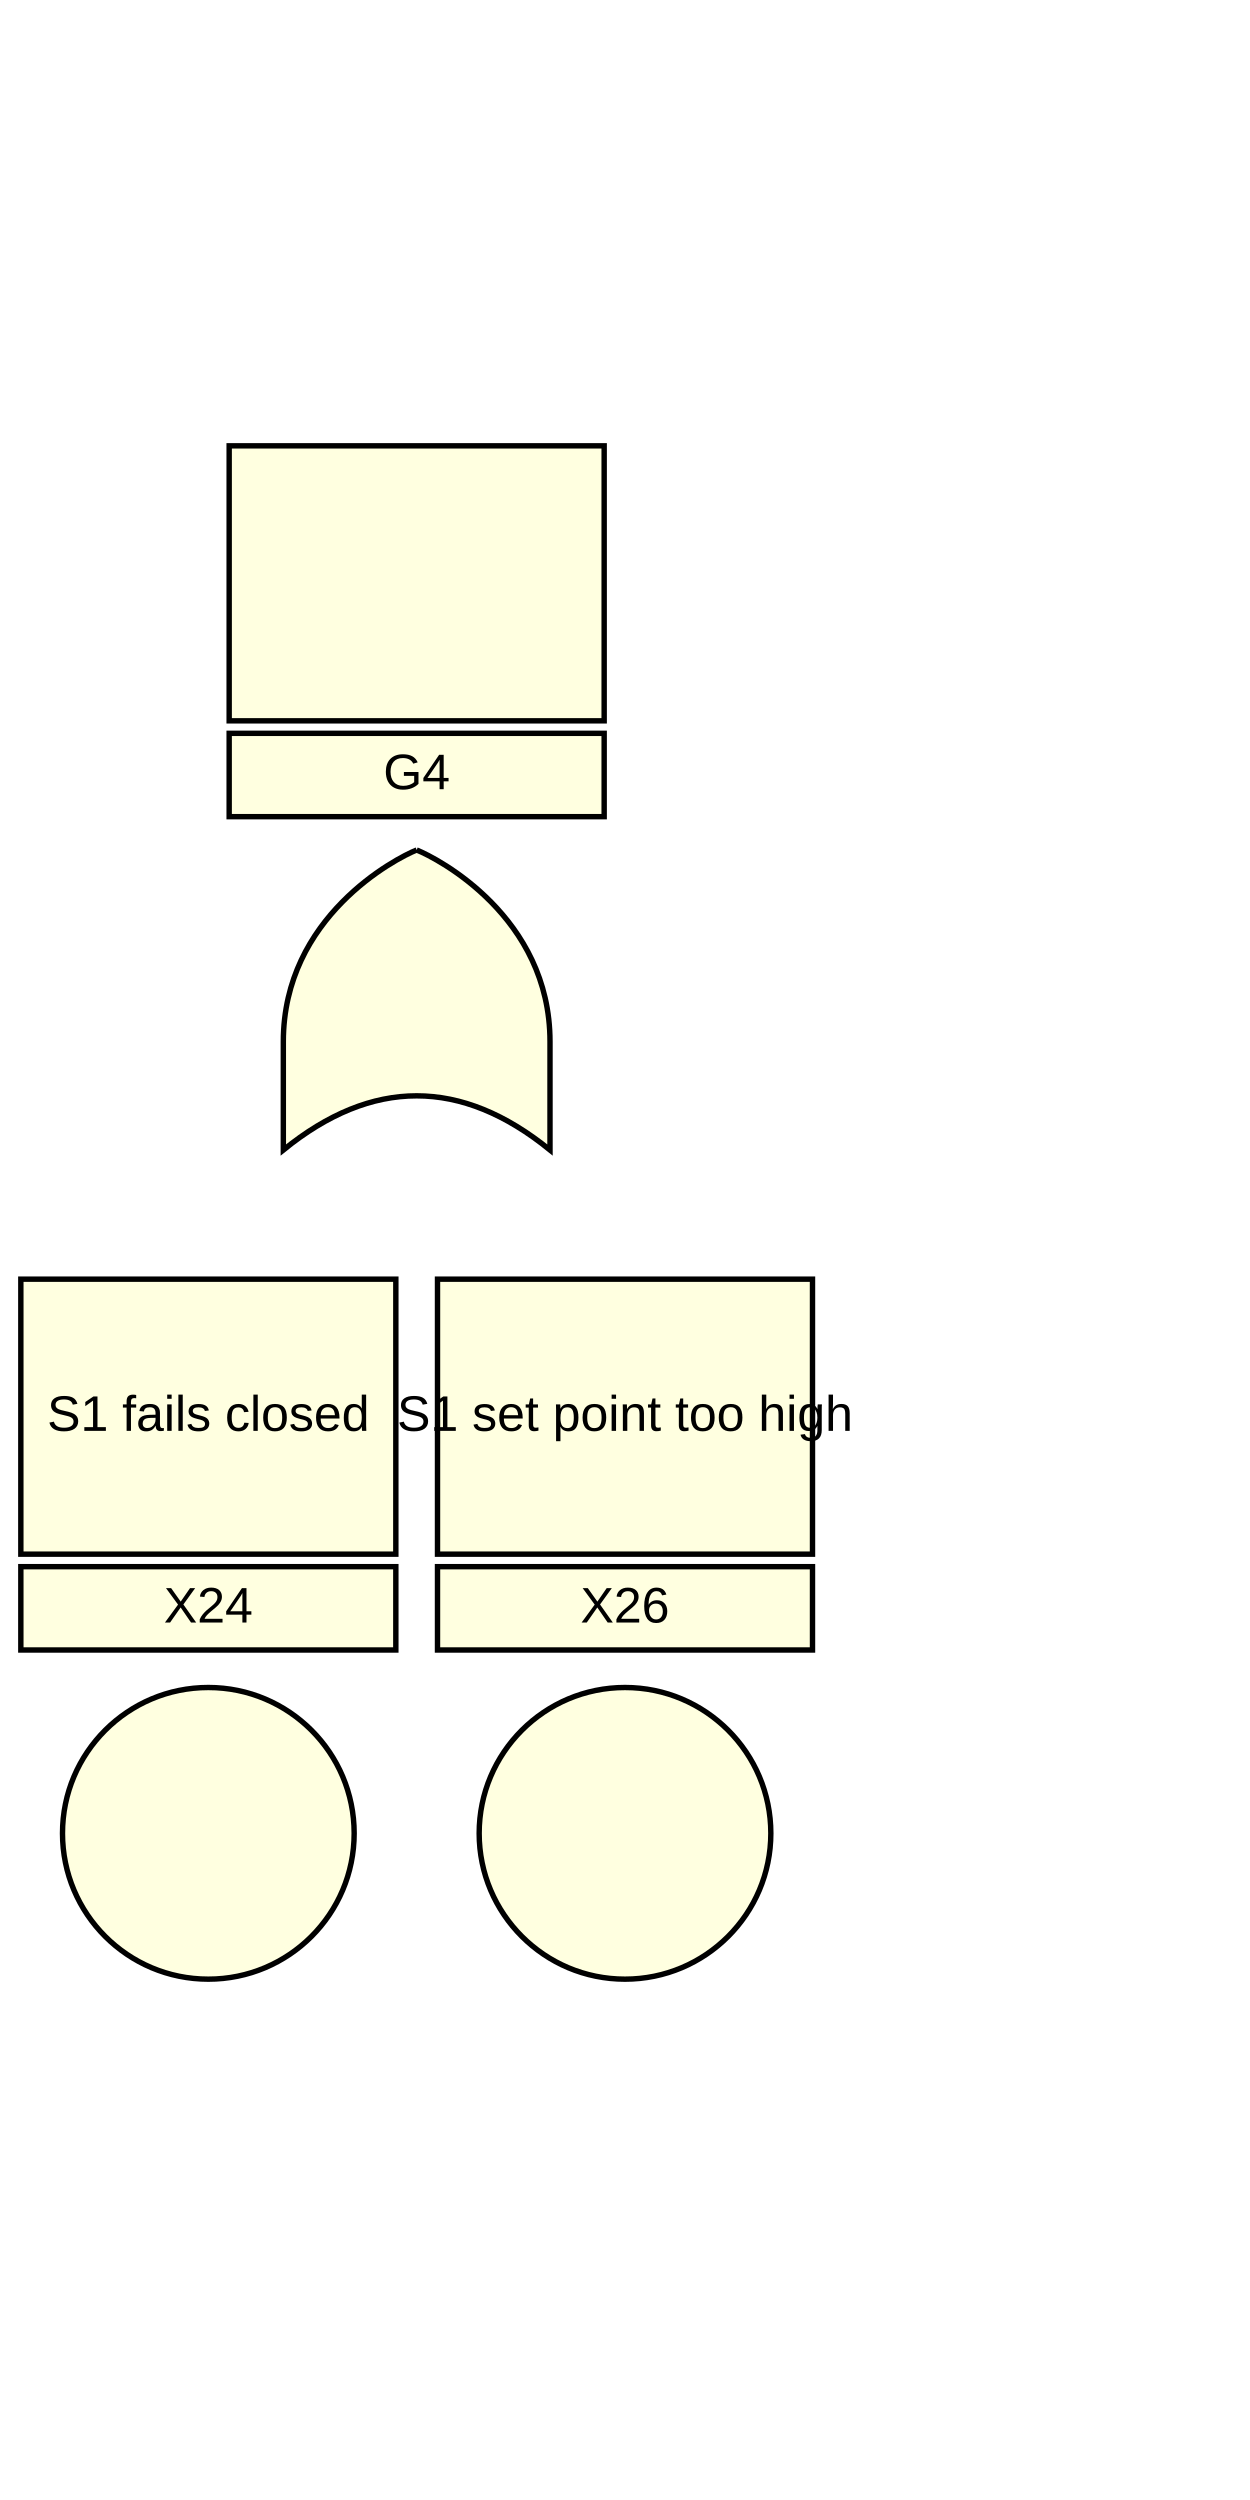
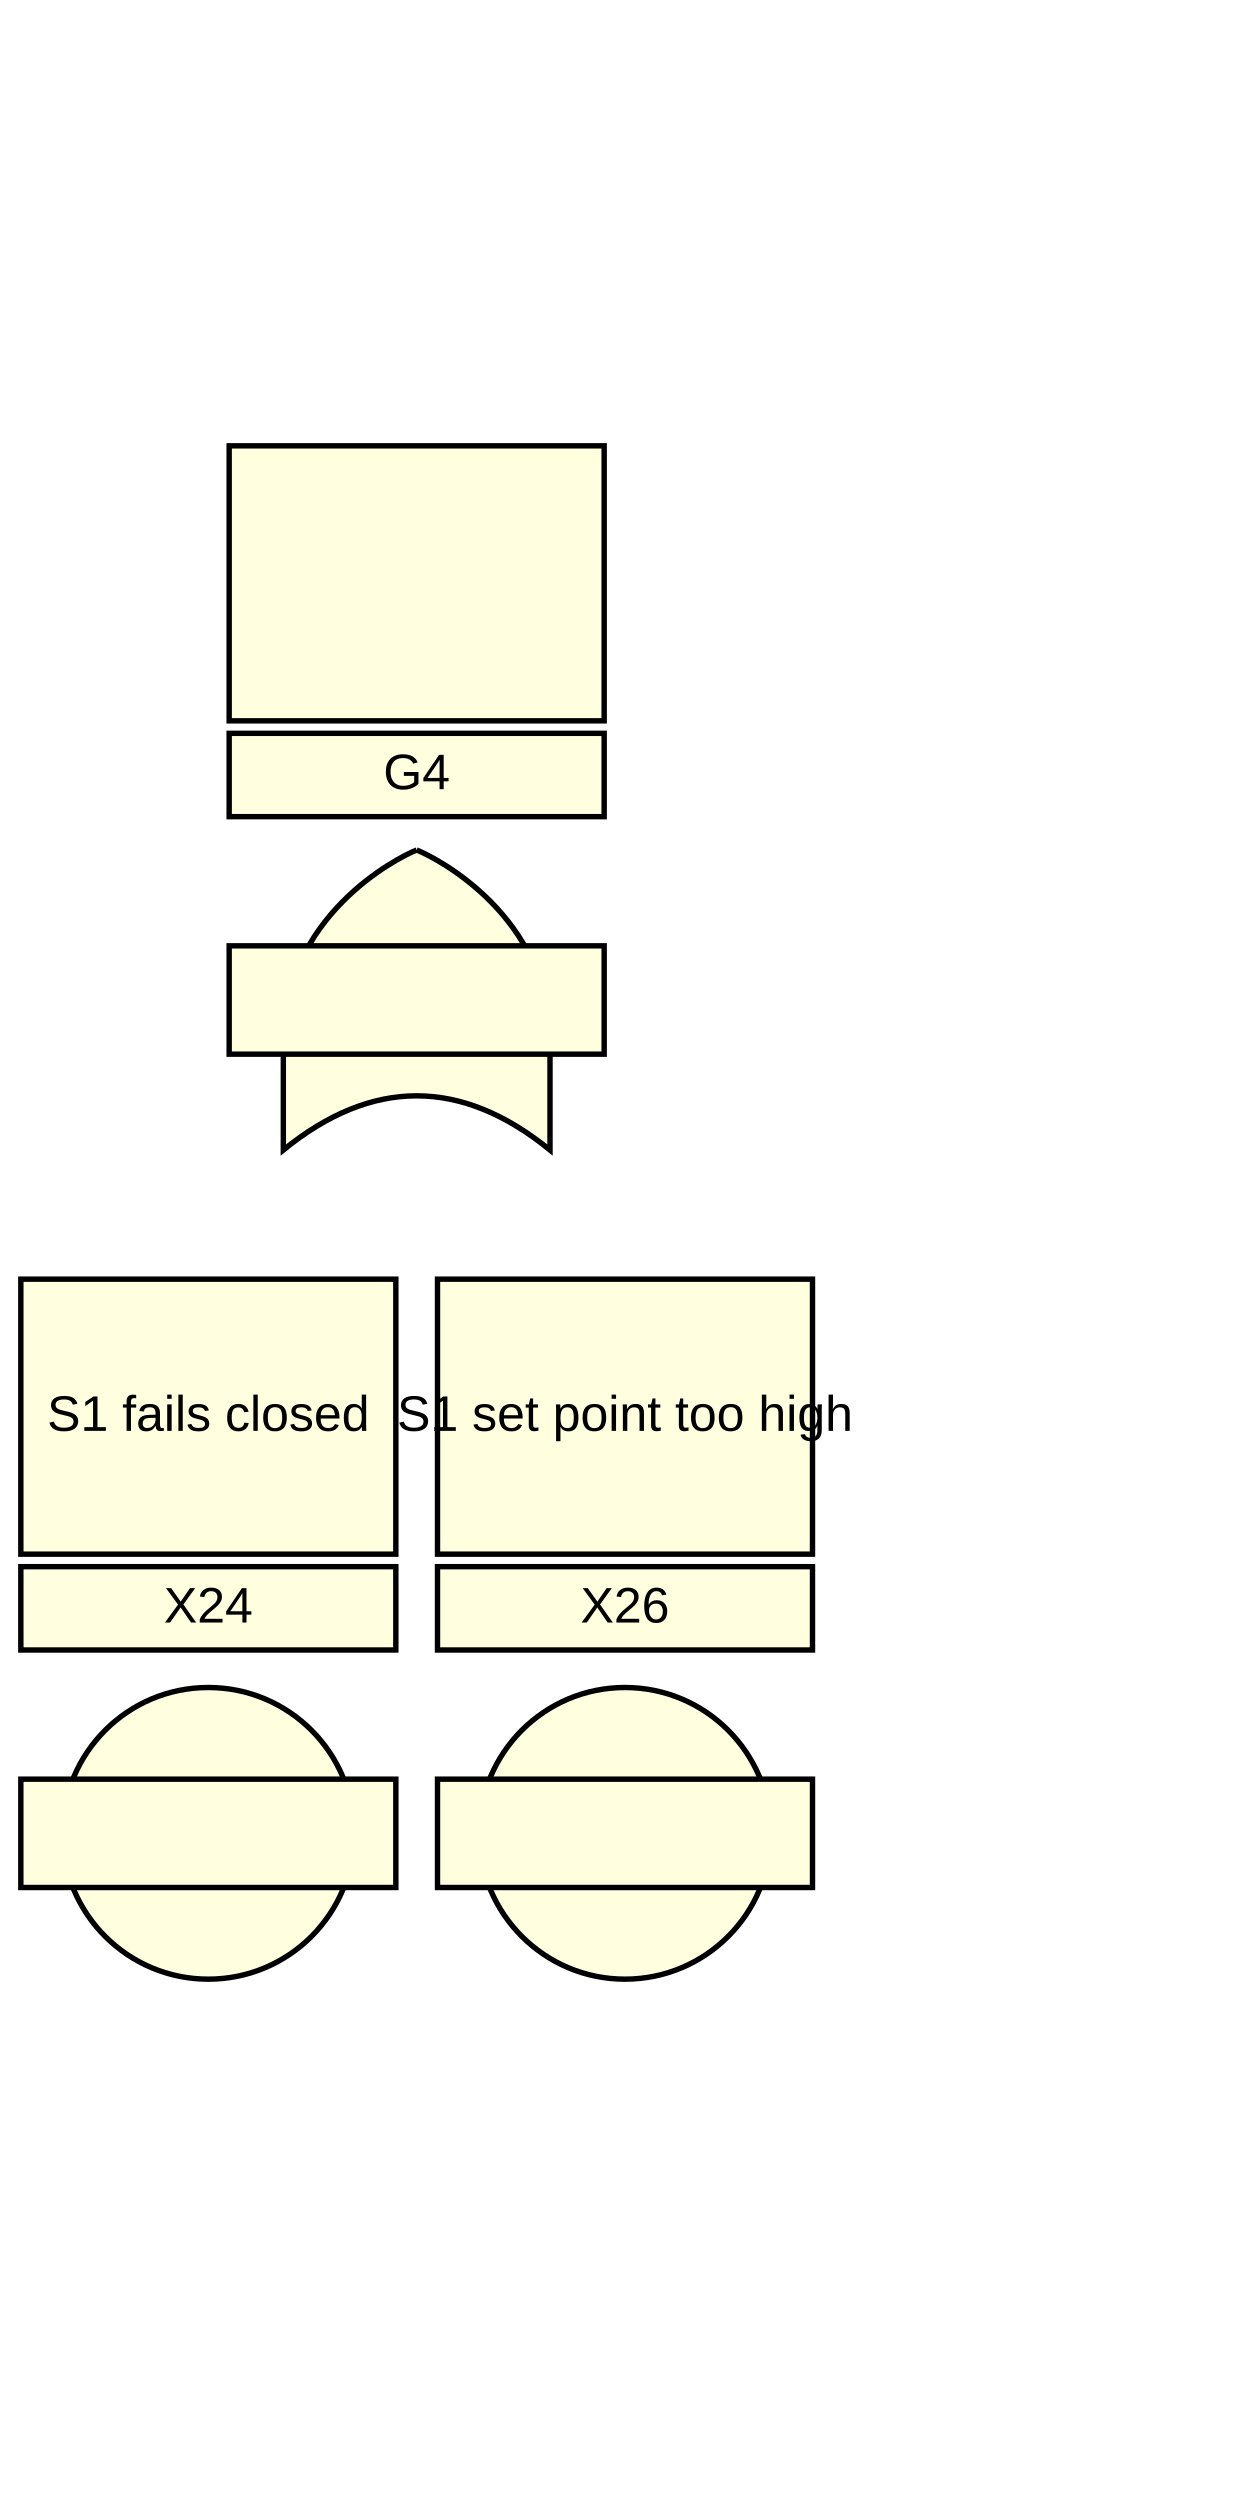
<svg xmlns="http://www.w3.org/2000/svg" viewBox="-100 -200 300 600">
  <style>
circle, path, polygon, rect {
  fill: lightyellow;
  stroke: black;
  stroke-width: 1.3;
}
text {
  dominant-baseline: middle;
  font-family: Arial, sans-serif;
  font-size: 12px;
  text-anchor: middle;
}
</style>
  <rect x="-45" y="-93" width="90" height="66" />
  <text x="0" y="-60" />
  <rect x="-45" y="-24" width="90" height="20" />
  <text x="0" y="-14">G4</text>
  <path d="M0,4 C-5,6 -32,20 -32,50 L-32,76 Q0,50 32,76 L32,50 C32,20 5,6 0,4" />
+   <rect x="-45" y="27" width="90" height="26" />
  <rect x="-95" y="107" width="90" height="66" />
  <text x="-50" y="140">S1 fails closed</text>
  <rect x="-95" y="176" width="90" height="20" />
  <text x="-50" y="186">X24</text>
  <circle cx="-50" cy="240" r="35" />
+   <rect x="-95" y="227" width="90" height="26" />
  <rect x="5" y="107" width="90" height="66" />
  <text x="50" y="140">S1 set point too high</text>
  <rect x="5" y="176" width="90" height="20" />
  <text x="50" y="186">X26</text>
  <circle cx="50" cy="240" r="35" />
+   <rect x="5" y="227" width="90" height="26" />
</svg>
